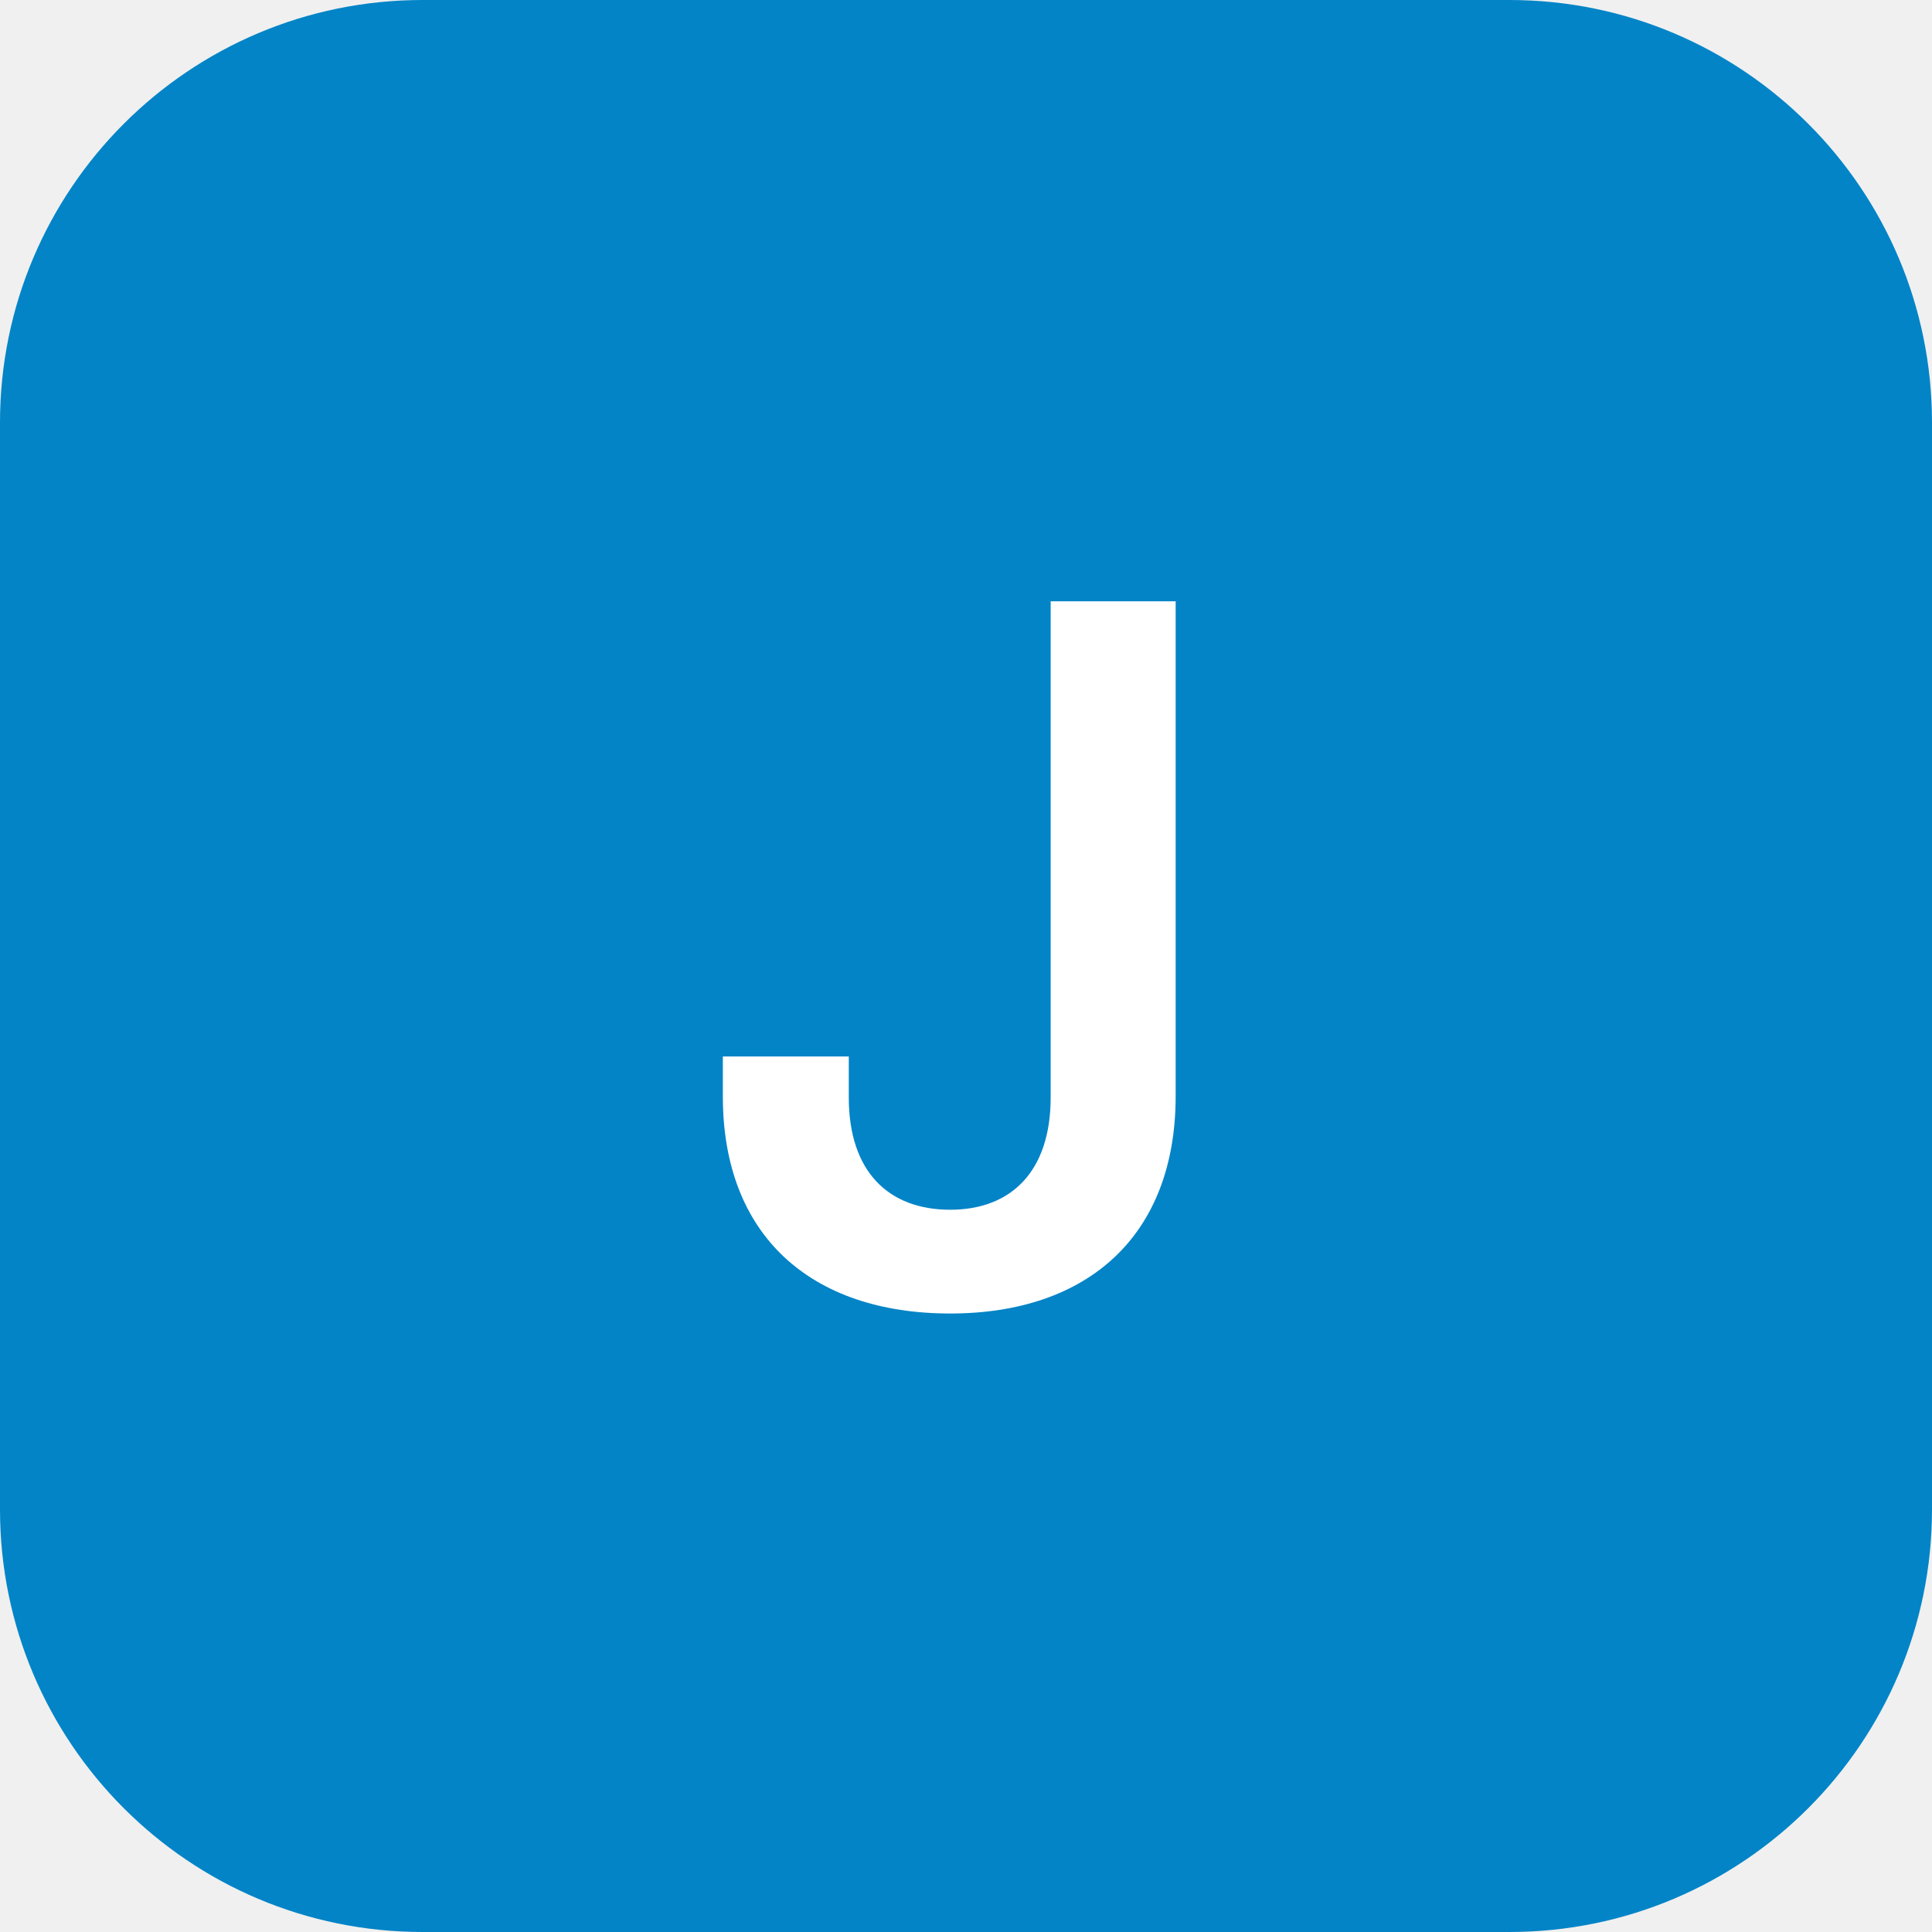
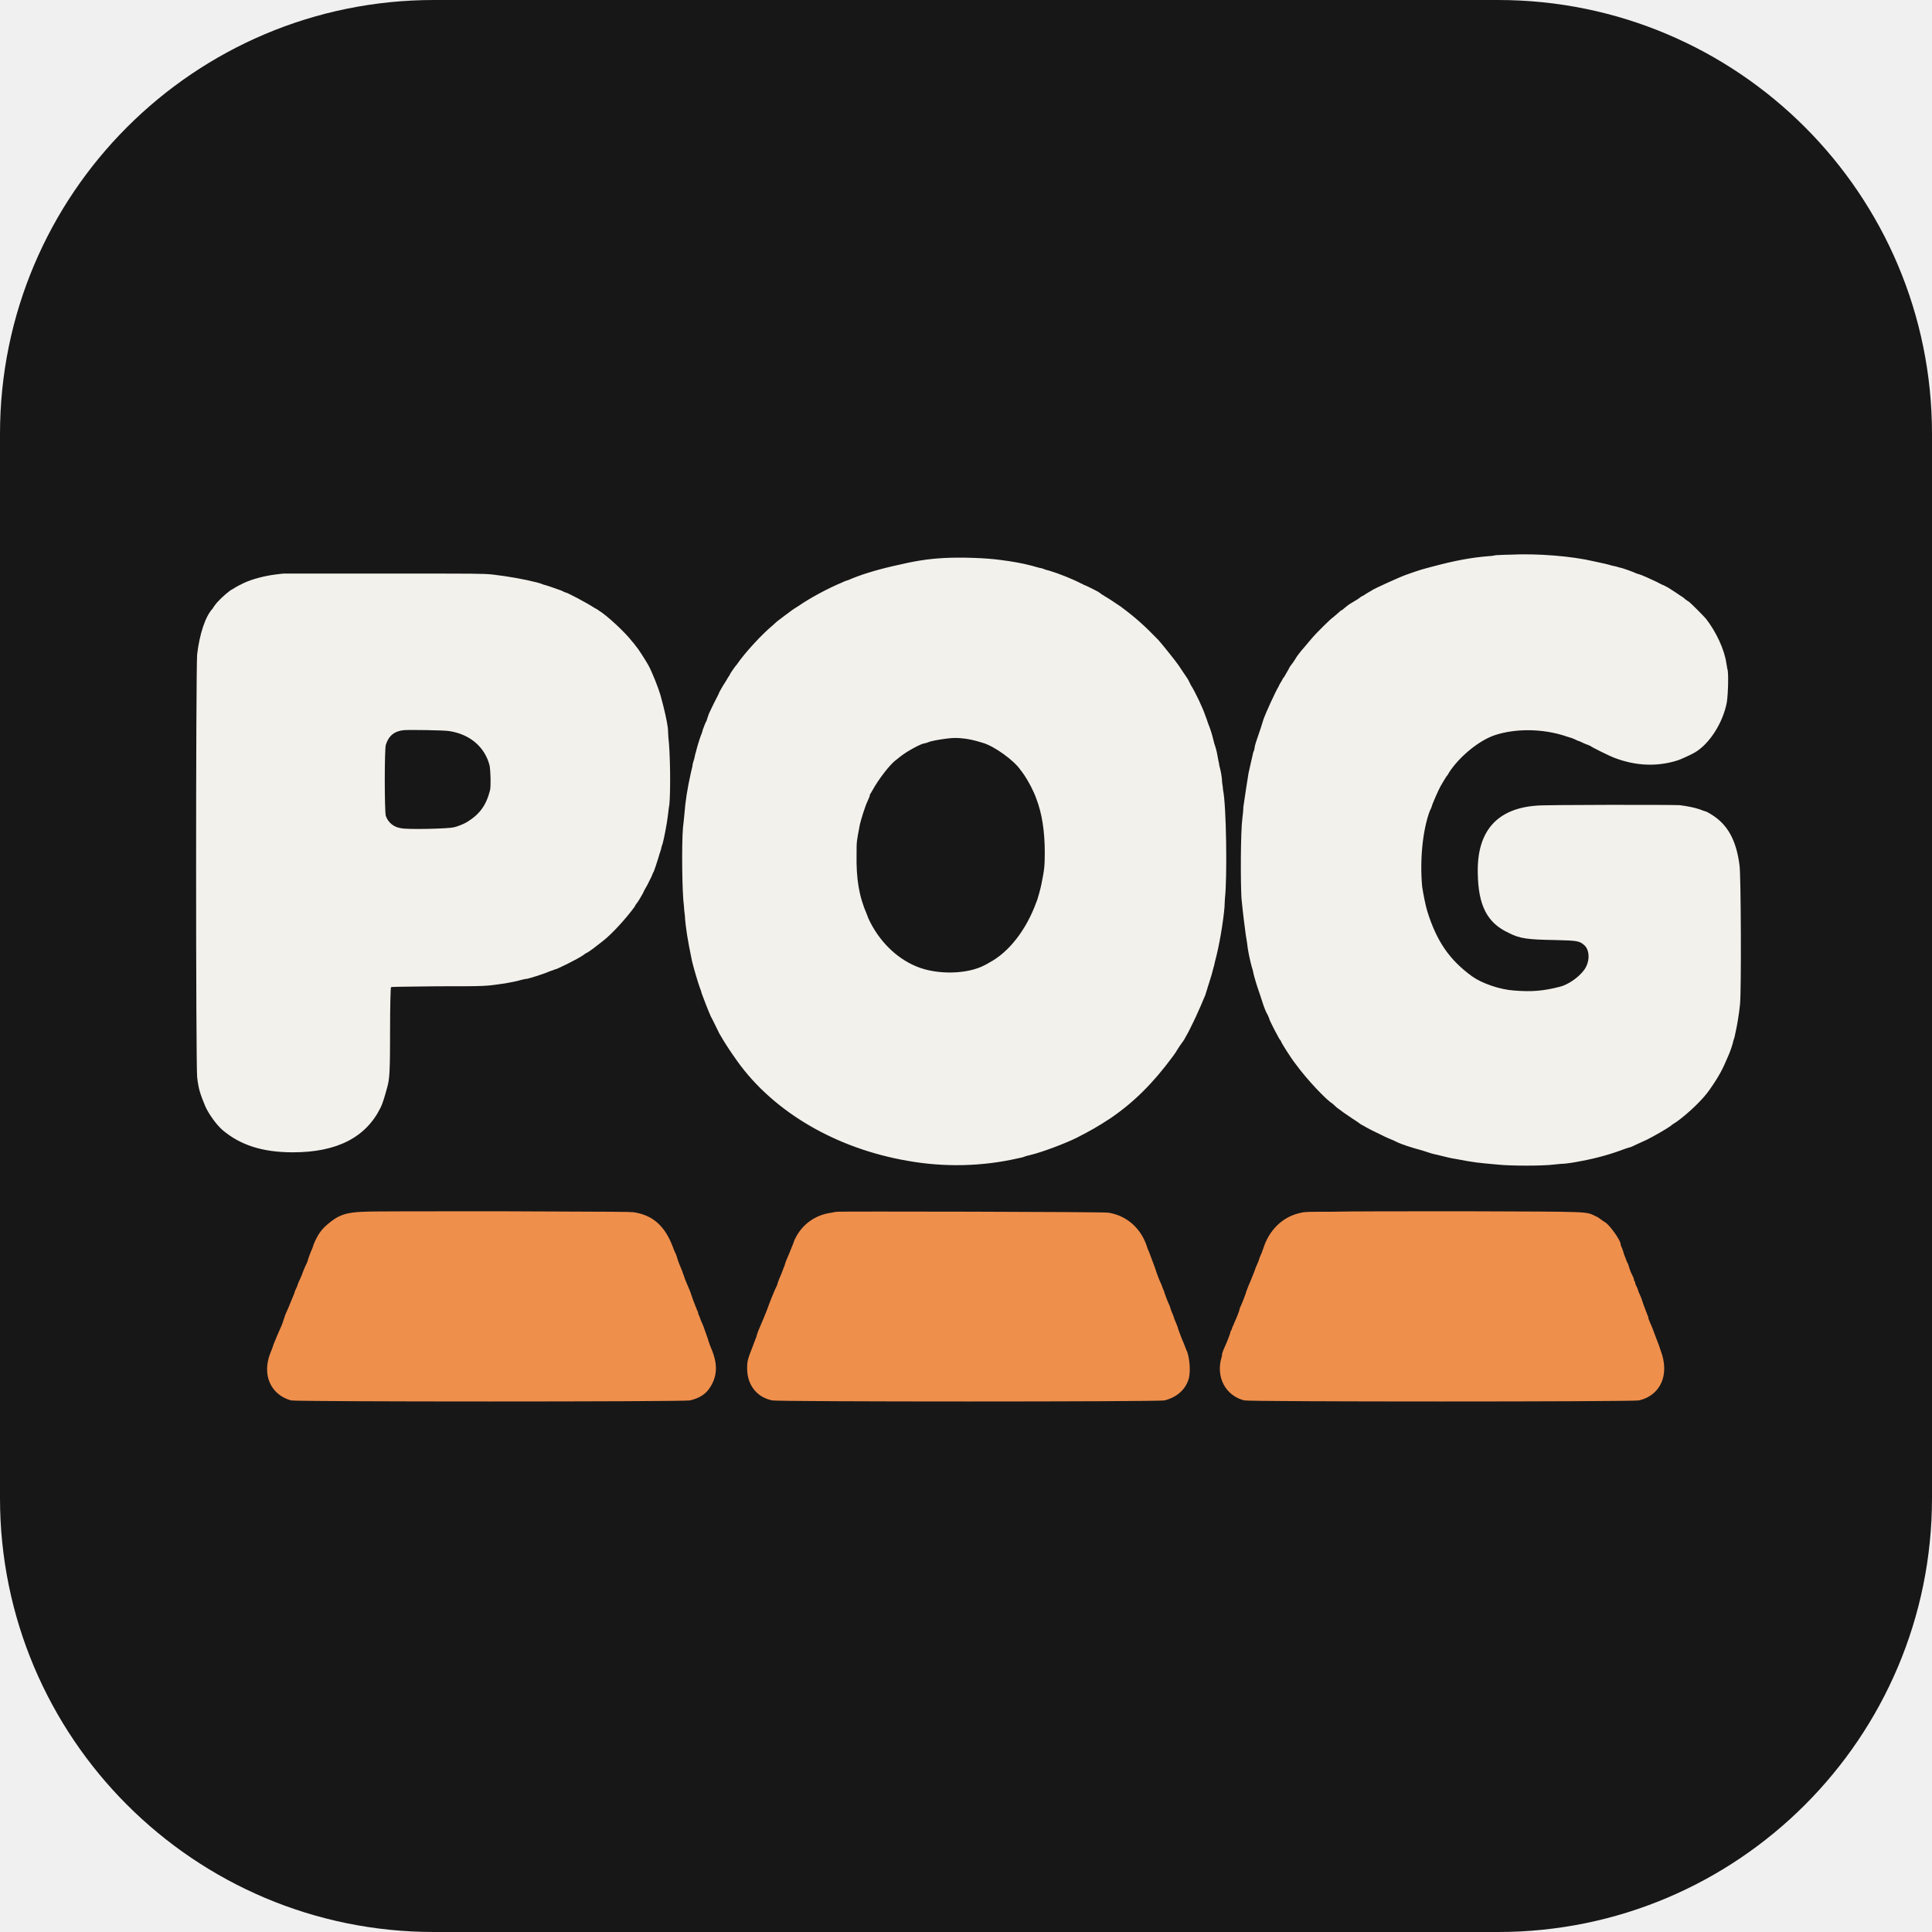
- <svg xmlns="http://www.w3.org/2000/svg" viewBox="0 0 64 64">
-   <rect width="64" height="64" rx="14" fill="#0284c7" />
-   <text x="32" y="32" dy="0.35em" text-anchor="middle" font-family="ui-sans-serif, system-ui, -apple-system, sans-serif" font-size="32" font-weight="600" fill="#ffffff">J</text>
+ <svg xmlns="http://www.w3.org/2000/svg" viewBox="0 0 1024 1024">
+   <rect width="1024" height="1024" rx="230" fill="#171717" />
+   <g transform="scale(0.25)" fill-rule="evenodd">
+     <path fill="#f3f1ec" d="M 3200 1176 C 3188 1176, 3176 1177, 3172 1177 C 3167 1178, 3161 1179, 3157 1179 C 3120 1182, 3086 1188, 3034 1202 C 3019 1206, 3010 1208, 2980 1219 C 2966 1224, 2916 1247, 2911 1250 C 2910 1251, 2906 1253, 2901 1256 C 2896 1259, 2891 1262, 2890 1263 C 2888 1263, 2883 1267, 2879 1270 C 2862 1280, 2859 1282, 2853 1287 C 2849 1290, 2846 1293, 2846 1293 C 2845 1293, 2844 1294, 2842 1295 C 2837 1300, 2828 1307, 2826 1309 C 2823 1310, 2789 1344, 2784 1350 C 2780 1355, 2771 1365, 2762 1376 C 2759 1379, 2754 1386, 2750 1391 C 2747 1396, 2742 1404, 2738 1409 C 2734 1414, 2732 1418, 2732 1419 C 2731 1420, 2724 1433, 2722 1436 C 2721 1436, 2719 1440, 2717 1444 C 2715 1447, 2712 1452, 2711 1455 C 2703 1468, 2683 1513, 2679 1524 C 2678 1527, 2674 1541, 2669 1555 C 2664 1569, 2660 1582, 2660 1584 C 2660 1586, 2659 1591, 2657 1595 C 2654 1607, 2649 1631, 2647 1639 C 2645 1651, 2638 1696, 2636 1711 C 2636 1717, 2635 1727, 2634 1734 C 2630 1764, 2630 1871, 2632 1904 C 2636 1945, 2638 1957, 2641 1981 C 2642 1986, 2643 1994, 2644 2000 C 2645 2012, 2650 2038, 2656 2057 C 2657 2061, 2658 2067, 2659 2070 C 2661 2077, 2663 2085, 2671 2108 C 2679 2133, 2680 2136, 2685 2147 C 2688 2152, 2691 2159, 2692 2163 C 2697 2174, 2709 2197, 2712 2202 C 2714 2205, 2716 2207, 2716 2208 C 2716 2210, 2736 2242, 2747 2256 C 2771 2289, 2812 2332, 2824 2339 C 2825 2340, 2829 2343, 2834 2348 C 2843 2355, 2853 2362, 2865 2370 C 2869 2373, 2878 2378, 2884 2383 C 2891 2387, 2905 2395, 2916 2400 C 2934 2409, 2940 2412, 2955 2418 C 2958 2420, 2962 2421, 2963 2422 C 2972 2426, 2992 2433, 3015 2439 C 3036 2446, 3037 2446, 3041 2447 C 3042 2447, 3050 2449, 3058 2451 C 3066 2453, 3078 2456, 3086 2457 C 3128 2465, 3131 2465, 3175 2469 C 3201 2472, 3271 2472, 3294 2469 C 3303 2468, 3313 2467, 3318 2467 C 3325 2466, 3330 2466, 3355 2461 C 3387 2455, 3418 2446, 3444 2436 C 3450 2434, 3456 2432, 3457 2432 C 3458 2432, 3476 2423, 3492 2416 C 3506 2409, 3534 2393, 3542 2387 C 3544 2385, 3550 2381, 3555 2378 C 3581 2359, 3610 2331, 3624 2311 C 3645 2281, 3652 2267, 3663 2241 C 3669 2228, 3674 2212, 3675 2206 C 3676 2204, 3678 2197, 3679 2191 C 3683 2174, 3687 2149, 3689 2129 C 3692 2099, 3691 1857, 3688 1835 C 3681 1780, 3662 1747, 3627 1726 C 3622 1723, 3617 1720, 3615 1720 C 3614 1720, 3609 1718, 3604 1716 C 3592 1712, 3577 1709, 3561 1707 C 3543 1706, 3274 1706, 3258 1708 C 3173 1714, 3131 1763, 3133 1851 C 3134 1920, 3153 1957, 3199 1978 C 3222 1990, 3239 1992, 3298 1993 C 3344 1994, 3349 1995, 3359 2004 C 3371 2015, 3371 2040, 3358 2057 C 3347 2072, 3324 2088, 3307 2092 C 3272 2101, 3247 2103, 3210 2100 C 3180 2098, 3142 2085, 3121 2070 C 3073 2035, 3046 1996, 3026 1932 C 3022 1919, 3017 1893, 3015 1879 C 3010 1823, 3016 1761, 3031 1720 C 3034 1714, 3036 1709, 3036 1708 C 3036 1706, 3050 1674, 3054 1667 C 3058 1660, 3064 1650, 3066 1647 C 3067 1646, 3070 1642, 3072 1638 C 3093 1605, 3136 1569, 3171 1558 C 3212 1545, 3263 1545, 3307 1557 C 3310 1558, 3315 1559, 3320 1561 C 3324 1562, 3329 1564, 3333 1565 C 3336 1566, 3340 1568, 3344 1570 C 3347 1571, 3350 1572, 3352 1573 C 3354 1574, 3358 1576, 3363 1578 C 3367 1579, 3370 1581, 3371 1581 C 3374 1584, 3413 1603, 3421 1606 C 3467 1624, 3513 1626, 3557 1612 C 3563 1610, 3581 1602, 3592 1596 C 3624 1578, 3653 1532, 3661 1489 C 3664 1470, 3665 1422, 3662 1418 C 3662 1417, 3661 1412, 3660 1406 C 3656 1377, 3638 1339, 3617 1312 C 3610 1304, 3585 1279, 3581 1276 C 3579 1275, 3573 1271, 3569 1267 C 3564 1264, 3557 1259, 3554 1257 C 3551 1255, 3543 1250, 3537 1246 C 3531 1243, 3526 1240, 3525 1240 C 3524 1240, 3519 1237, 3513 1234 C 3496 1226, 3485 1221, 3482 1220 C 3480 1219, 3474 1217, 3470 1216 C 3459 1211, 3439 1204, 3433 1203 C 3430 1202, 3423 1200, 3417 1199 C 3407 1196, 3402 1195, 3379 1190 C 3332 1179, 3260 1173, 3200 1176 M 2002 1183 C 1966 1185, 1941 1189, 1894 1200 C 1855 1209, 1823 1219, 1798 1230 C 1797 1230, 1791 1232, 1785 1235 C 1756 1247, 1717 1268, 1694 1284 C 1689 1287, 1683 1291, 1680 1293 C 1673 1298, 1652 1314, 1648 1317 C 1647 1318, 1642 1322, 1638 1326 C 1616 1344, 1579 1384, 1562 1409 C 1559 1412, 1556 1417, 1553 1421 C 1551 1424, 1548 1428, 1547 1431 C 1545 1434, 1541 1440, 1539 1444 C 1531 1456, 1524 1469, 1524 1470 C 1524 1471, 1519 1480, 1514 1490 C 1509 1500, 1504 1511, 1503 1513 C 1502 1515, 1500 1522, 1498 1528 C 1495 1533, 1492 1542, 1490 1547 C 1489 1552, 1487 1557, 1486 1559 C 1482 1570, 1477 1587, 1476 1592 C 1475 1595, 1473 1602, 1472 1608 C 1470 1614, 1468 1621, 1468 1624 C 1468 1626, 1466 1632, 1465 1637 C 1457 1673, 1453 1699, 1451 1726 C 1450 1735, 1449 1748, 1448 1754 C 1445 1789, 1446 1894, 1450 1921 C 1450 1925, 1451 1934, 1452 1941 C 1453 1963, 1458 1994, 1467 2037 C 1470 2050, 1479 2081, 1484 2095 C 1486 2099, 1487 2104, 1488 2107 C 1490 2113, 1502 2144, 1507 2155 C 1510 2160, 1518 2177, 1525 2191 C 1529 2198, 1536 2210, 1546 2225 C 1549 2230, 1553 2235, 1564 2251 C 1641 2358, 1773 2435, 1924 2461 C 2002 2475, 2082 2473, 2157 2456 C 2163 2455, 2171 2453, 2175 2451 C 2179 2450, 2184 2449, 2187 2448 C 2208 2443, 2257 2425, 2283 2412 C 2312 2397, 2325 2390, 2354 2371 C 2404 2337, 2445 2296, 2487 2239 C 2489 2236, 2493 2231, 2495 2227 C 2500 2219, 2502 2216, 2510 2205 C 2513 2200, 2517 2192, 2520 2187 C 2536 2155, 2536 2154, 2545 2134 C 2550 2123, 2554 2112, 2556 2108 C 2556 2106, 2558 2102, 2559 2098 C 2560 2094, 2562 2088, 2563 2085 C 2568 2070, 2571 2059, 2572 2054 C 2573 2051, 2575 2044, 2576 2038 C 2585 2005, 2593 1957, 2596 1924 C 2596 1917, 2597 1908, 2597 1904 C 2602 1862, 2600 1707, 2593 1675 C 2593 1672, 2592 1665, 2591 1659 C 2591 1649, 2588 1633, 2585 1623 C 2585 1621, 2584 1616, 2583 1612 C 2581 1600, 2579 1590, 2576 1581 C 2574 1576, 2573 1570, 2572 1567 C 2570 1558, 2566 1545, 2561 1533 C 2559 1526, 2556 1519, 2555 1516 C 2550 1501, 2534 1467, 2525 1453 C 2522 1447, 2520 1443, 2520 1443 C 2520 1442, 2513 1432, 2507 1423 C 2505 1420, 2501 1414, 2499 1411 C 2493 1402, 2464 1366, 2456 1357 C 2426 1326, 2407 1309, 2376 1286 C 2369 1281, 2343 1264, 2342 1264 C 2342 1264, 2340 1262, 2337 1261 C 2335 1259, 2331 1257, 2329 1255 C 2310 1245, 2299 1240, 2298 1240 C 2298 1240, 2295 1238, 2292 1237 C 2275 1228, 2245 1216, 2225 1210 C 2220 1209, 2214 1207, 2212 1206 C 2210 1205, 2206 1204, 2204 1204 C 2201 1203, 2193 1201, 2186 1199 C 2167 1194, 2144 1190, 2120 1187 C 2091 1183, 2038 1181, 2002 1183 M 602 1216 C 600 1216, 592 1217, 584 1218 C 560 1221, 534 1228, 517 1236 C 513 1238, 509 1240, 509 1240 C 508 1240, 496 1247, 488 1252 C 476 1261, 461 1275, 455 1284 C 453 1286, 452 1289, 451 1290 C 435 1307, 423 1345, 418 1387 C 415 1419, 415 2254, 418 2284 C 421 2309, 424 2318, 435 2345 C 442 2361, 459 2385, 472 2396 C 510 2428, 557 2443, 621 2443 C 715 2443, 776 2411, 807 2348 C 811 2340, 815 2327, 821 2305 C 826 2287, 827 2273, 827 2181 C 827 2134, 828 2094, 829 2093 C 829 2092, 845 2092, 927 2091 C 1033 2091, 1028 2091, 1070 2085 C 1086 2082, 1093 2081, 1107 2077 C 1111 2076, 1116 2075, 1118 2075 C 1123 2074, 1153 2065, 1166 2059 C 1170 2058, 1175 2056, 1177 2055 C 1179 2055, 1183 2053, 1185 2052 C 1188 2051, 1195 2047, 1202 2044 C 1216 2037, 1231 2029, 1238 2024 C 1240 2022, 1244 2020, 1246 2019 C 1251 2016, 1262 2008, 1277 1996 C 1298 1980, 1329 1945, 1345 1923 C 1347 1919, 1349 1916, 1350 1915 C 1354 1910, 1359 1901, 1363 1894 C 1365 1889, 1369 1882, 1372 1877 C 1375 1871, 1379 1863, 1381 1859 C 1383 1854, 1385 1849, 1386 1848 C 1387 1846, 1393 1828, 1396 1818 C 1397 1814, 1399 1808, 1401 1802 C 1402 1797, 1404 1790, 1405 1788 C 1408 1777, 1414 1746, 1416 1729 C 1417 1721, 1418 1711, 1419 1707 C 1422 1677, 1421 1595, 1417 1563 C 1417 1558, 1416 1550, 1416 1544 C 1414 1529, 1409 1505, 1400 1473 C 1396 1459, 1383 1426, 1375 1411 C 1370 1402, 1353 1375, 1349 1371 C 1348 1370, 1345 1365, 1341 1361 C 1326 1341, 1286 1304, 1269 1294 C 1267 1292, 1262 1290, 1259 1288 C 1244 1278, 1202 1256, 1199 1256 C 1198 1256, 1194 1254, 1190 1252 C 1179 1248, 1159 1241, 1151 1239 C 1147 1237, 1142 1236, 1139 1235 C 1112 1228, 1078 1222, 1044 1218 C 1021 1216, 1019 1216, 813 1216 C 699 1216, 604 1216, 602 1216 M 856 1548 C 836 1550, 824 1560, 818 1579 C 815 1587, 815 1721, 818 1730 C 823 1744, 835 1754, 851 1756 C 866 1759, 950 1757, 962 1754 C 968 1753, 983 1747, 988 1744 C 1017 1727, 1031 1707, 1039 1675 C 1041 1665, 1040 1634, 1038 1623 C 1028 1584, 997 1557, 953 1550 C 942 1548, 867 1547, 856 1548 M 2006 1566 C 1991 1568, 1973 1571, 1967 1574 C 1964 1575, 1961 1576, 1960 1576 C 1954 1576, 1924 1592, 1910 1603 C 1906 1606, 1901 1610, 1900 1611 C 1887 1620, 1862 1653, 1850 1675 C 1847 1680, 1845 1684, 1844 1685 C 1844 1685, 1844 1687, 1844 1687 C 1844 1688, 1842 1692, 1840 1697 C 1834 1709, 1825 1739, 1823 1748 C 1816 1785, 1816 1783, 1816 1810 C 1815 1863, 1821 1900, 1838 1939 C 1839 1941, 1840 1945, 1841 1947 C 1862 1993, 1899 2031, 1943 2049 C 1986 2067, 2051 2066, 2088 2046 C 2090 2045, 2094 2043, 2097 2041 C 2139 2019, 2176 1971, 2197 1913 C 2200 1907, 2207 1880, 2208 1874 C 2214 1844, 2215 1836, 2215 1808 C 2215 1762, 2209 1724, 2197 1693 C 2191 1676, 2180 1656, 2172 1644 C 2169 1640, 2166 1635, 2164 1633 C 2150 1612, 2108 1582, 2084 1575 C 2064 1569, 2059 1568, 2046 1566 C 2029 1564, 2022 1564, 2006 1566" />
+     <path fill="#ef8f4c" d="M 772 2569 C 734 2570, 717 2576, 694 2596 C 680 2608, 673 2619, 665 2638 C 664 2641, 663 2645, 662 2647 C 658 2655, 652 2673, 652 2674 C 652 2674, 651 2677, 650 2679 C 647 2684, 640 2702, 640 2703 C 640 2703, 638 2707, 636 2712 C 634 2716, 631 2723, 630 2727 C 628 2731, 626 2736, 625 2738 C 625 2740, 622 2747, 619 2754 C 615 2764, 608 2781, 605 2787 C 603 2793, 600 2802, 600 2802 C 600 2803, 596 2813, 587 2833 C 585 2838, 582 2845, 580 2850 C 579 2854, 576 2862, 573 2869 C 555 2915, 574 2957, 617 2969 C 628 2972, 1451 2972, 1463 2969 C 1483 2964, 1496 2956, 1505 2942 C 1520 2919, 1522 2895, 1510 2864 C 1507 2857, 1504 2849, 1503 2846 C 1501 2838, 1495 2823, 1491 2811 C 1489 2806, 1486 2800, 1485 2797 C 1484 2793, 1482 2789, 1481 2787 C 1480 2785, 1480 2782, 1480 2782 C 1480 2782, 1479 2780, 1478 2778 C 1476 2773, 1468 2753, 1467 2749 C 1466 2747, 1465 2743, 1464 2740 C 1458 2725, 1455 2719, 1454 2716 C 1453 2714, 1451 2709, 1450 2705 C 1448 2701, 1447 2696, 1446 2694 C 1442 2685, 1437 2672, 1436 2668 C 1435 2665, 1434 2661, 1433 2659 C 1432 2657, 1429 2651, 1427 2645 C 1410 2599, 1384 2576, 1343 2570 C 1329 2569, 1320 2569, 1060 2568 C 911 2568, 782 2568, 772 2569 M 2823 2569 C 2778 2569, 2766 2569, 2759 2571 C 2723 2578, 2695 2603, 2681 2639 C 2680 2642, 2678 2648, 2676 2653 C 2675 2657, 2672 2662, 2671 2665 C 2670 2667, 2669 2672, 2668 2674 C 2667 2677, 2664 2683, 2662 2688 C 2661 2692, 2656 2704, 2652 2714 C 2648 2723, 2644 2733, 2643 2736 C 2641 2744, 2631 2769, 2629 2772 C 2628 2774, 2628 2776, 2628 2776 C 2628 2778, 2620 2798, 2617 2804 C 2616 2806, 2615 2810, 2613 2813 C 2612 2816, 2611 2820, 2610 2821 C 2609 2822, 2608 2825, 2608 2827 C 2607 2830, 2602 2844, 2595 2859 C 2593 2864, 2591 2869, 2591 2870 C 2591 2870, 2591 2874, 2590 2877 C 2577 2919, 2598 2959, 2638 2969 C 2651 2972, 3461 2972, 3475 2969 C 3521 2958, 3540 2914, 3521 2864 C 3520 2861, 3518 2855, 3517 2852 C 3514 2844, 3510 2834, 3503 2815 C 3500 2808, 3496 2799, 3495 2796 C 3495 2792, 3493 2789, 3493 2788 C 3492 2788, 3492 2786, 3492 2786 C 3492 2785, 3491 2783, 3490 2781 C 3488 2776, 3480 2754, 3480 2753 C 3480 2753, 3479 2750, 3478 2748 C 3477 2745, 3474 2740, 3473 2736 C 3472 2732, 3470 2728, 3469 2726 C 3468 2724, 3467 2722, 3467 2722 C 3467 2721, 3467 2719, 3466 2717 C 3464 2715, 3464 2712, 3464 2712 C 3464 2710, 3462 2707, 3457 2696 C 3456 2693, 3454 2688, 3453 2684 C 3452 2680, 3450 2676, 3449 2675 C 3449 2674, 3446 2667, 3443 2659 C 3441 2651, 3438 2644, 3437 2642 C 3436 2640, 3436 2638, 3436 2638 C 3436 2630, 3414 2599, 3404 2592 C 3402 2591, 3398 2588, 3395 2586 C 3391 2583, 3387 2580, 3384 2579 C 3361 2568, 3380 2569, 3108 2568 C 2981 2568, 2852 2568, 2823 2569 M 1774 2569 C 1773 2569, 1768 2570, 1763 2571 C 1732 2575, 1705 2592, 1689 2620 C 1686 2625, 1684 2630, 1684 2630 C 1684 2631, 1672 2661, 1667 2672 C 1665 2677, 1664 2681, 1664 2681 C 1664 2682, 1660 2691, 1656 2702 C 1651 2713, 1648 2722, 1648 2723 C 1648 2723, 1647 2726, 1646 2728 C 1642 2735, 1628 2771, 1628 2772 C 1628 2773, 1612 2812, 1607 2823 C 1606 2827, 1604 2831, 1604 2833 C 1603 2835, 1600 2844, 1596 2854 C 1585 2882, 1584 2886, 1584 2901 C 1584 2936, 1604 2962, 1637 2969 C 1652 2972, 2455 2972, 2469 2969 C 2496 2962, 2515 2945, 2521 2920 C 2524 2904, 2522 2881, 2517 2866 C 2515 2863, 2512 2853, 2508 2844 C 2504 2835, 2500 2823, 2498 2818 C 2497 2813, 2493 2804, 2490 2797 C 2488 2790, 2485 2783, 2484 2781 C 2483 2778, 2481 2773, 2480 2769 C 2475 2759, 2468 2739, 2468 2738 C 2468 2737, 2465 2732, 2463 2725 C 2456 2710, 2453 2701, 2448 2686 C 2443 2673, 2440 2665, 2436 2654 C 2434 2650, 2432 2645, 2431 2641 C 2418 2603, 2388 2577, 2350 2571 C 2341 2569, 1780 2568, 1774 2569" />
+   </g>
</svg>
